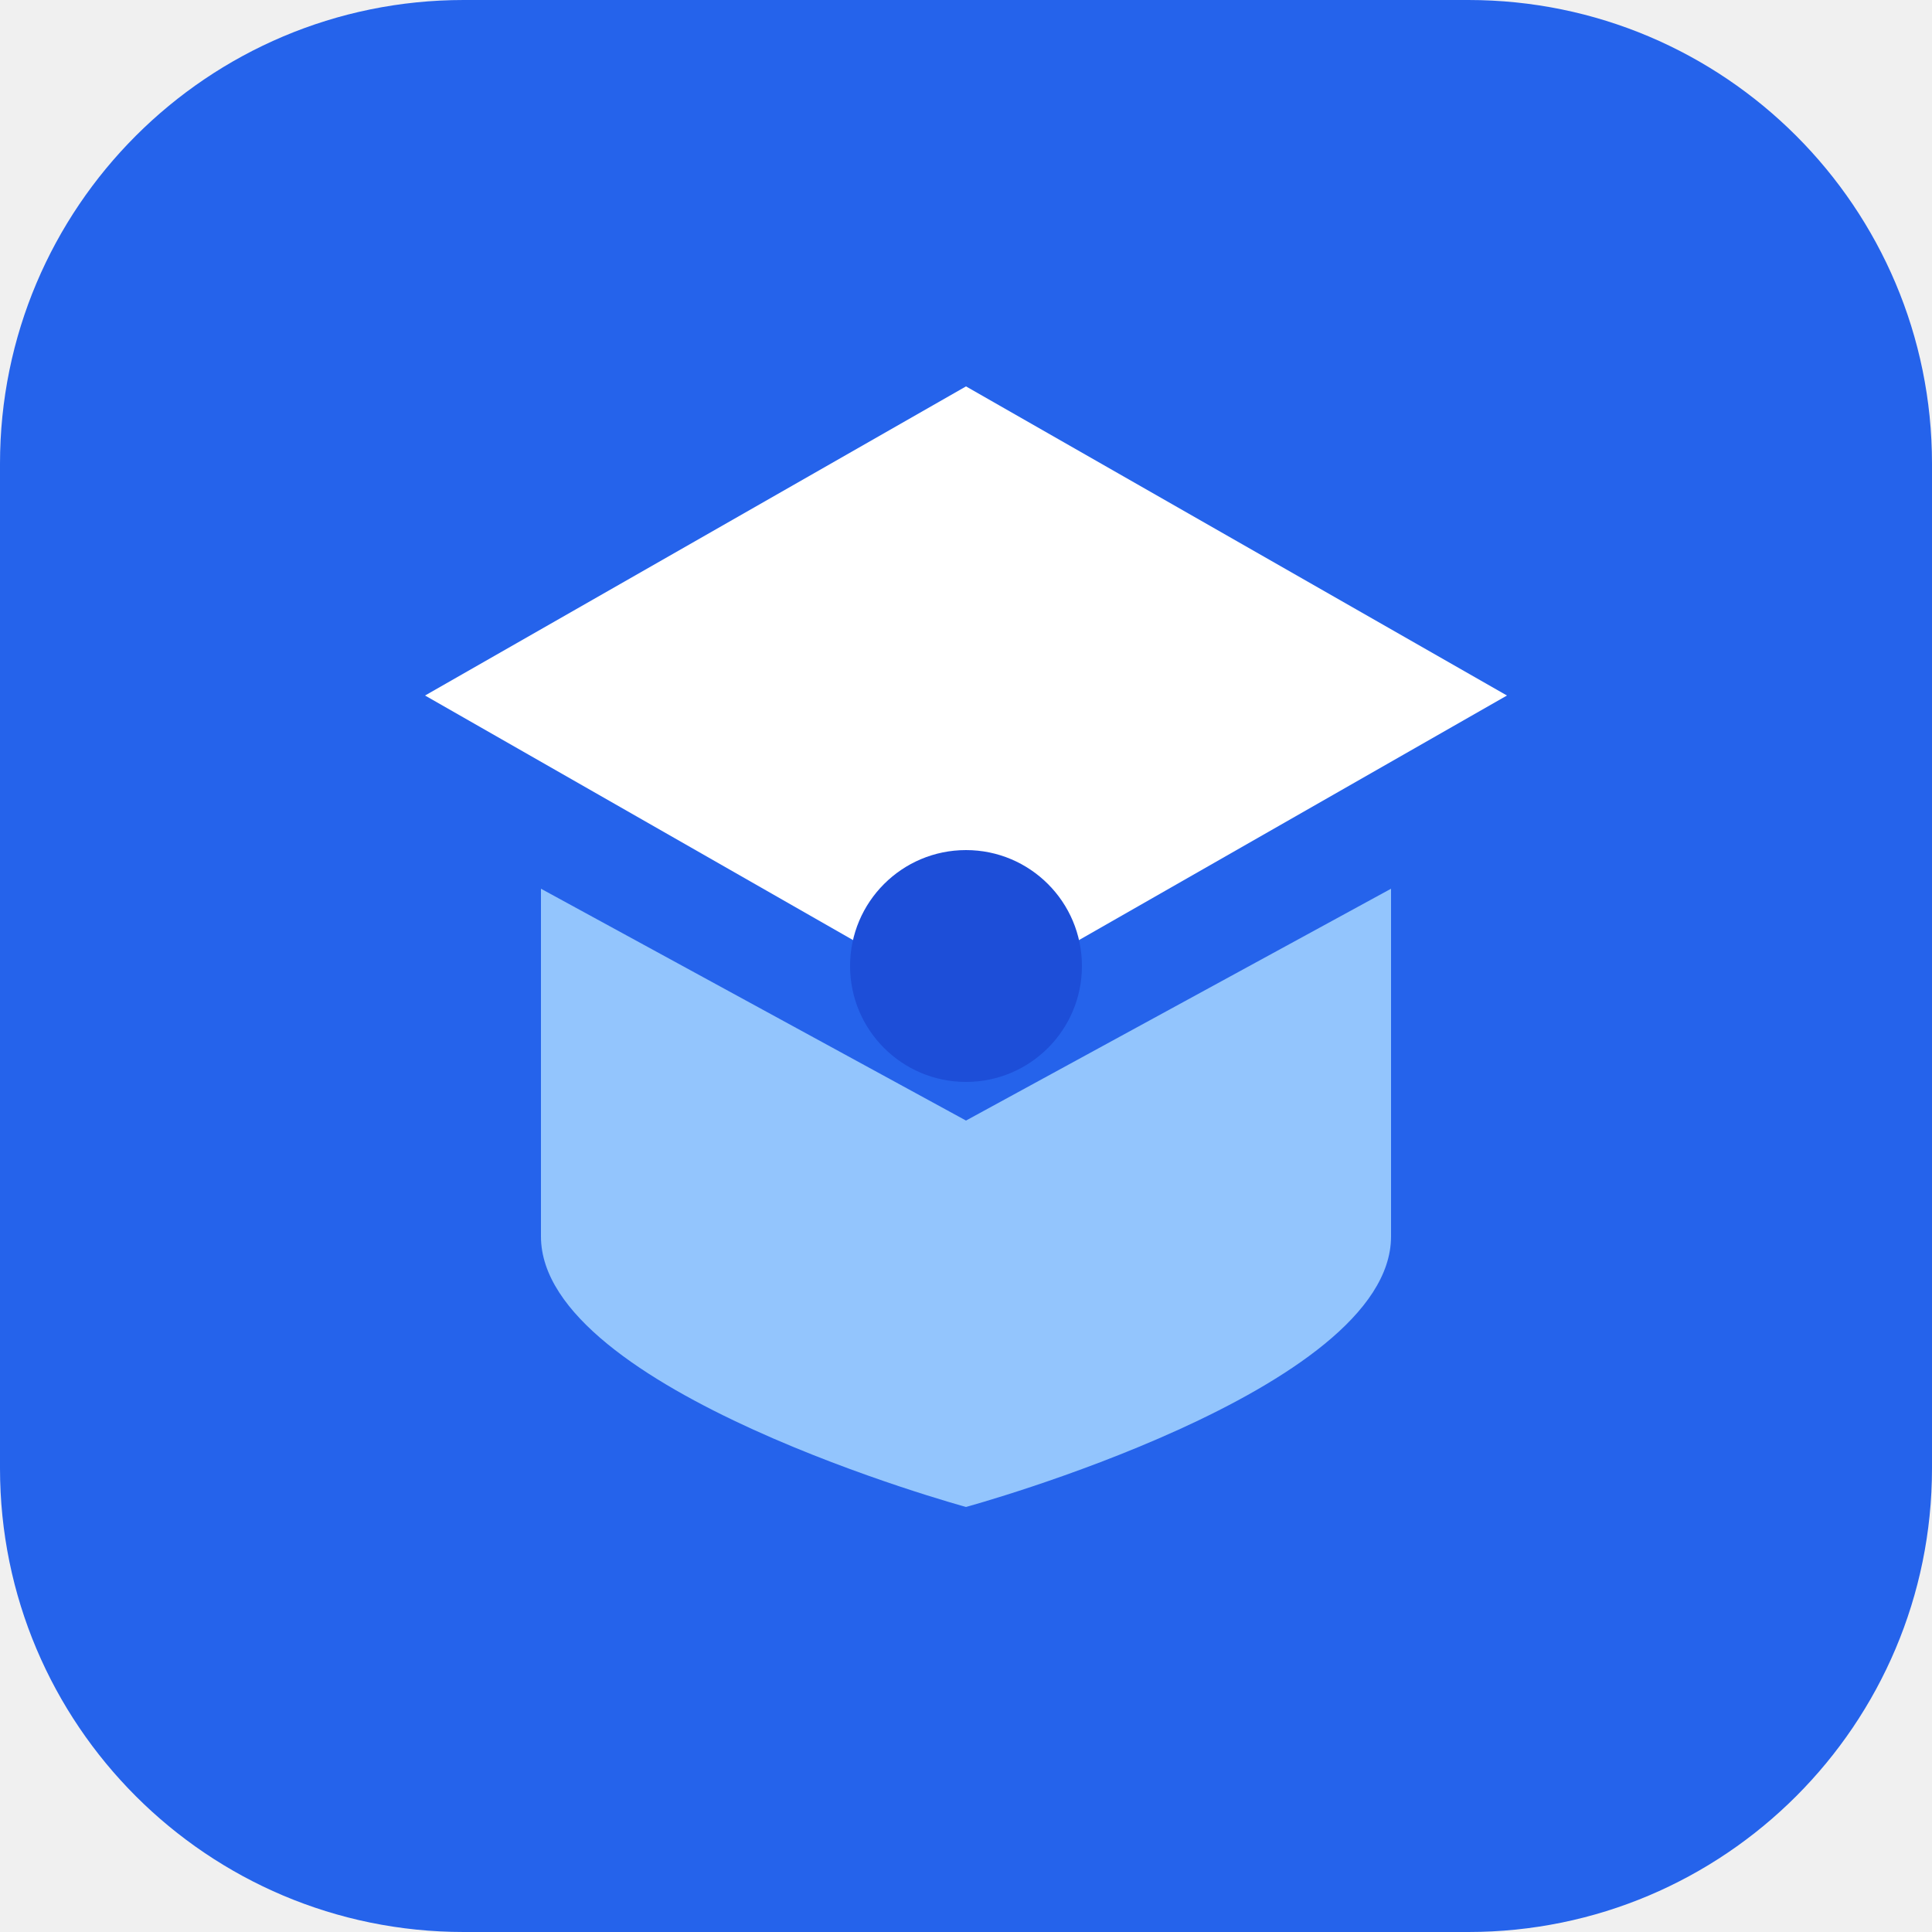
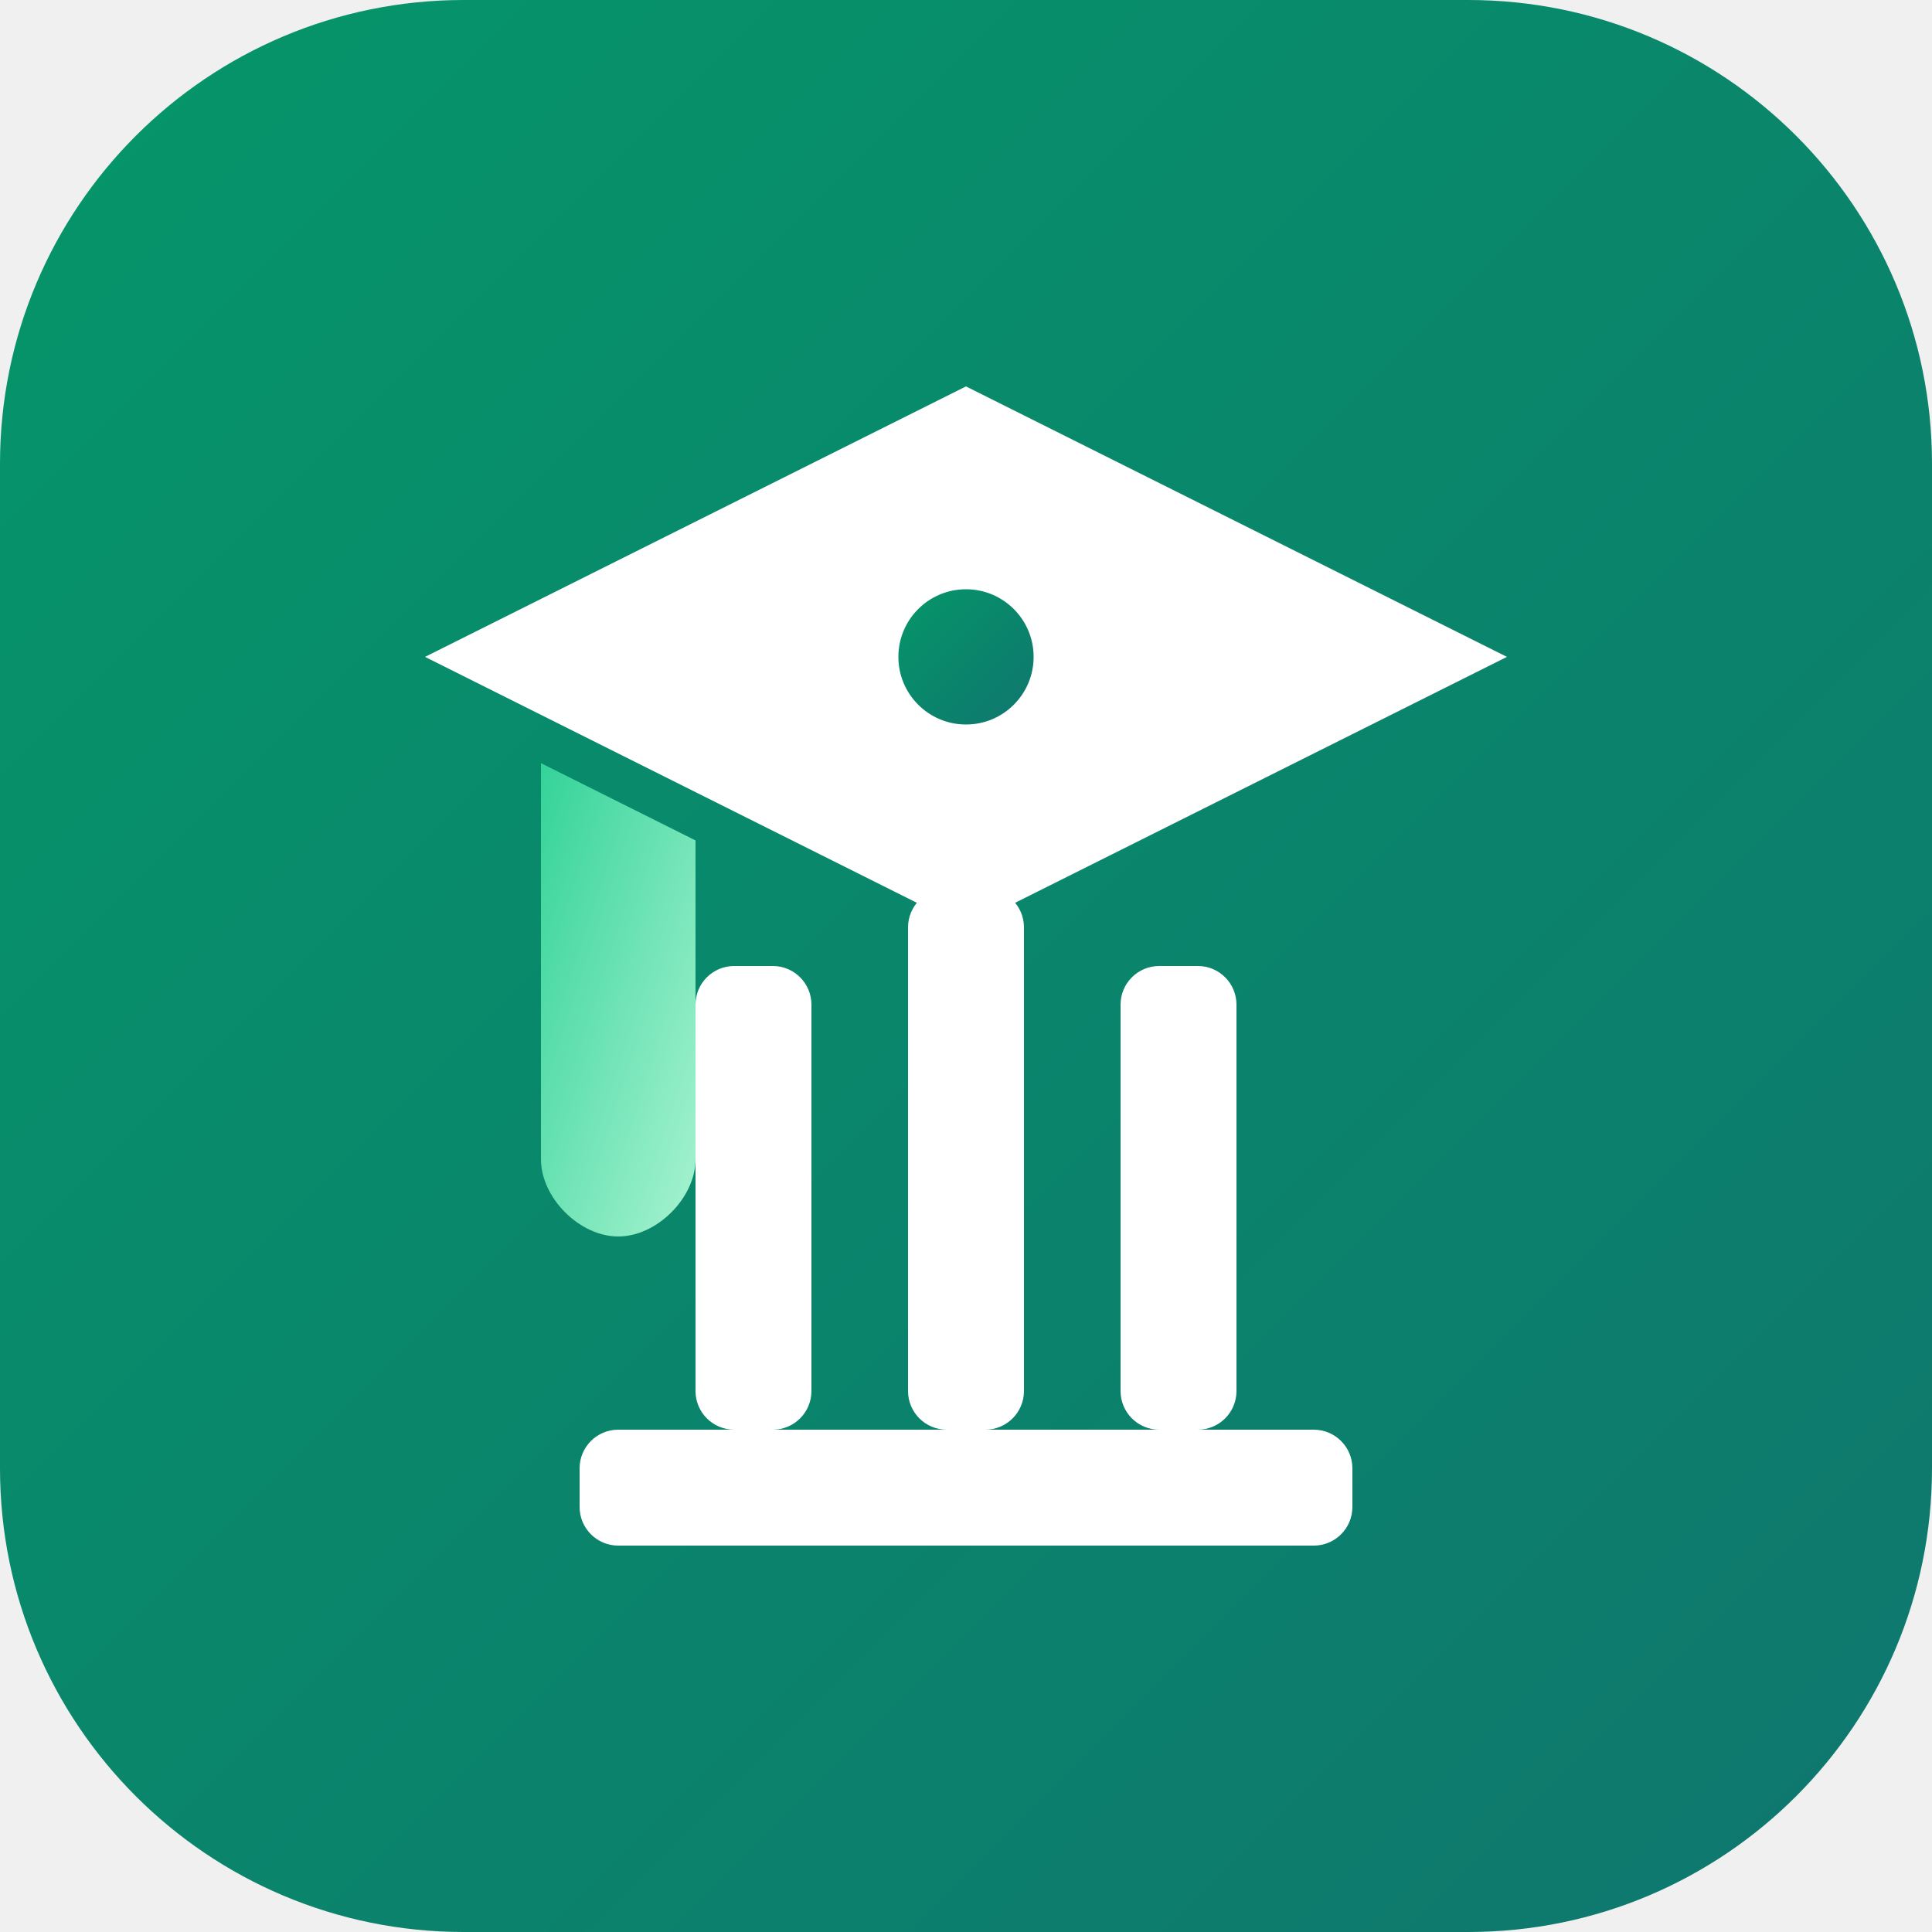
<svg xmlns="http://www.w3.org/2000/svg" viewBox="0 0 100 100" fill="none">
-   <rect width="100" height="100" rx="24" fill="#2563EB" />
-   <path d="M50 20L22 36L50 52L78 36L50 20Z" fill="white" />
-   <path d="M28 46V64C28 72 50 78 50 78C50 78 72 72 72 64V46L50 58L28 46Z" fill="#93C5FD" />
-   <circle cx="50" cy="50" r="6" fill="#1D4ED8" />
+   <defs>
+     <linearGradient id="campusOsGrad" x1="0%" y1="0%" x2="100%" y2="100%">
+       <stop offset="0%" stop-color="#059669" />
+       <stop offset="100%" stop-color="#0f766e" />
+     </linearGradient>
+     <linearGradient id="crestAccent" x1="0%" y1="0%" x2="100%" y2="100%">
+       <stop offset="0%" stop-color="#34d399" />
+       <stop offset="100%" stop-color="#a7f3d0" />
+     </linearGradient>
+   </defs>
+   <rect width="100" height="100" rx="24" fill="url(#campusOsGrad)" />
+   <path d="M50 20L22 34L50 48L78 34L50 20Z" fill="white" />
+   <path d="M28 39.5V60C28 62 30 64 32 64C34 64 36 62 36 60V43.5L28 39.5Z" fill="url(#crestAccent)" />
+   <rect x="36" y="50" width="6" height="24" rx="2" fill="white" />
+   <rect x="47" y="46" width="6" height="28" rx="2" fill="white" />
+   <rect x="58" y="50" width="6" height="24" rx="2" fill="white" />
+   <rect x="30" y="74" width="40" height="6" rx="2" fill="white" />
+   <circle cx="50" cy="34" r="3.5" fill="url(#campusOsGrad)" />
</svg>
